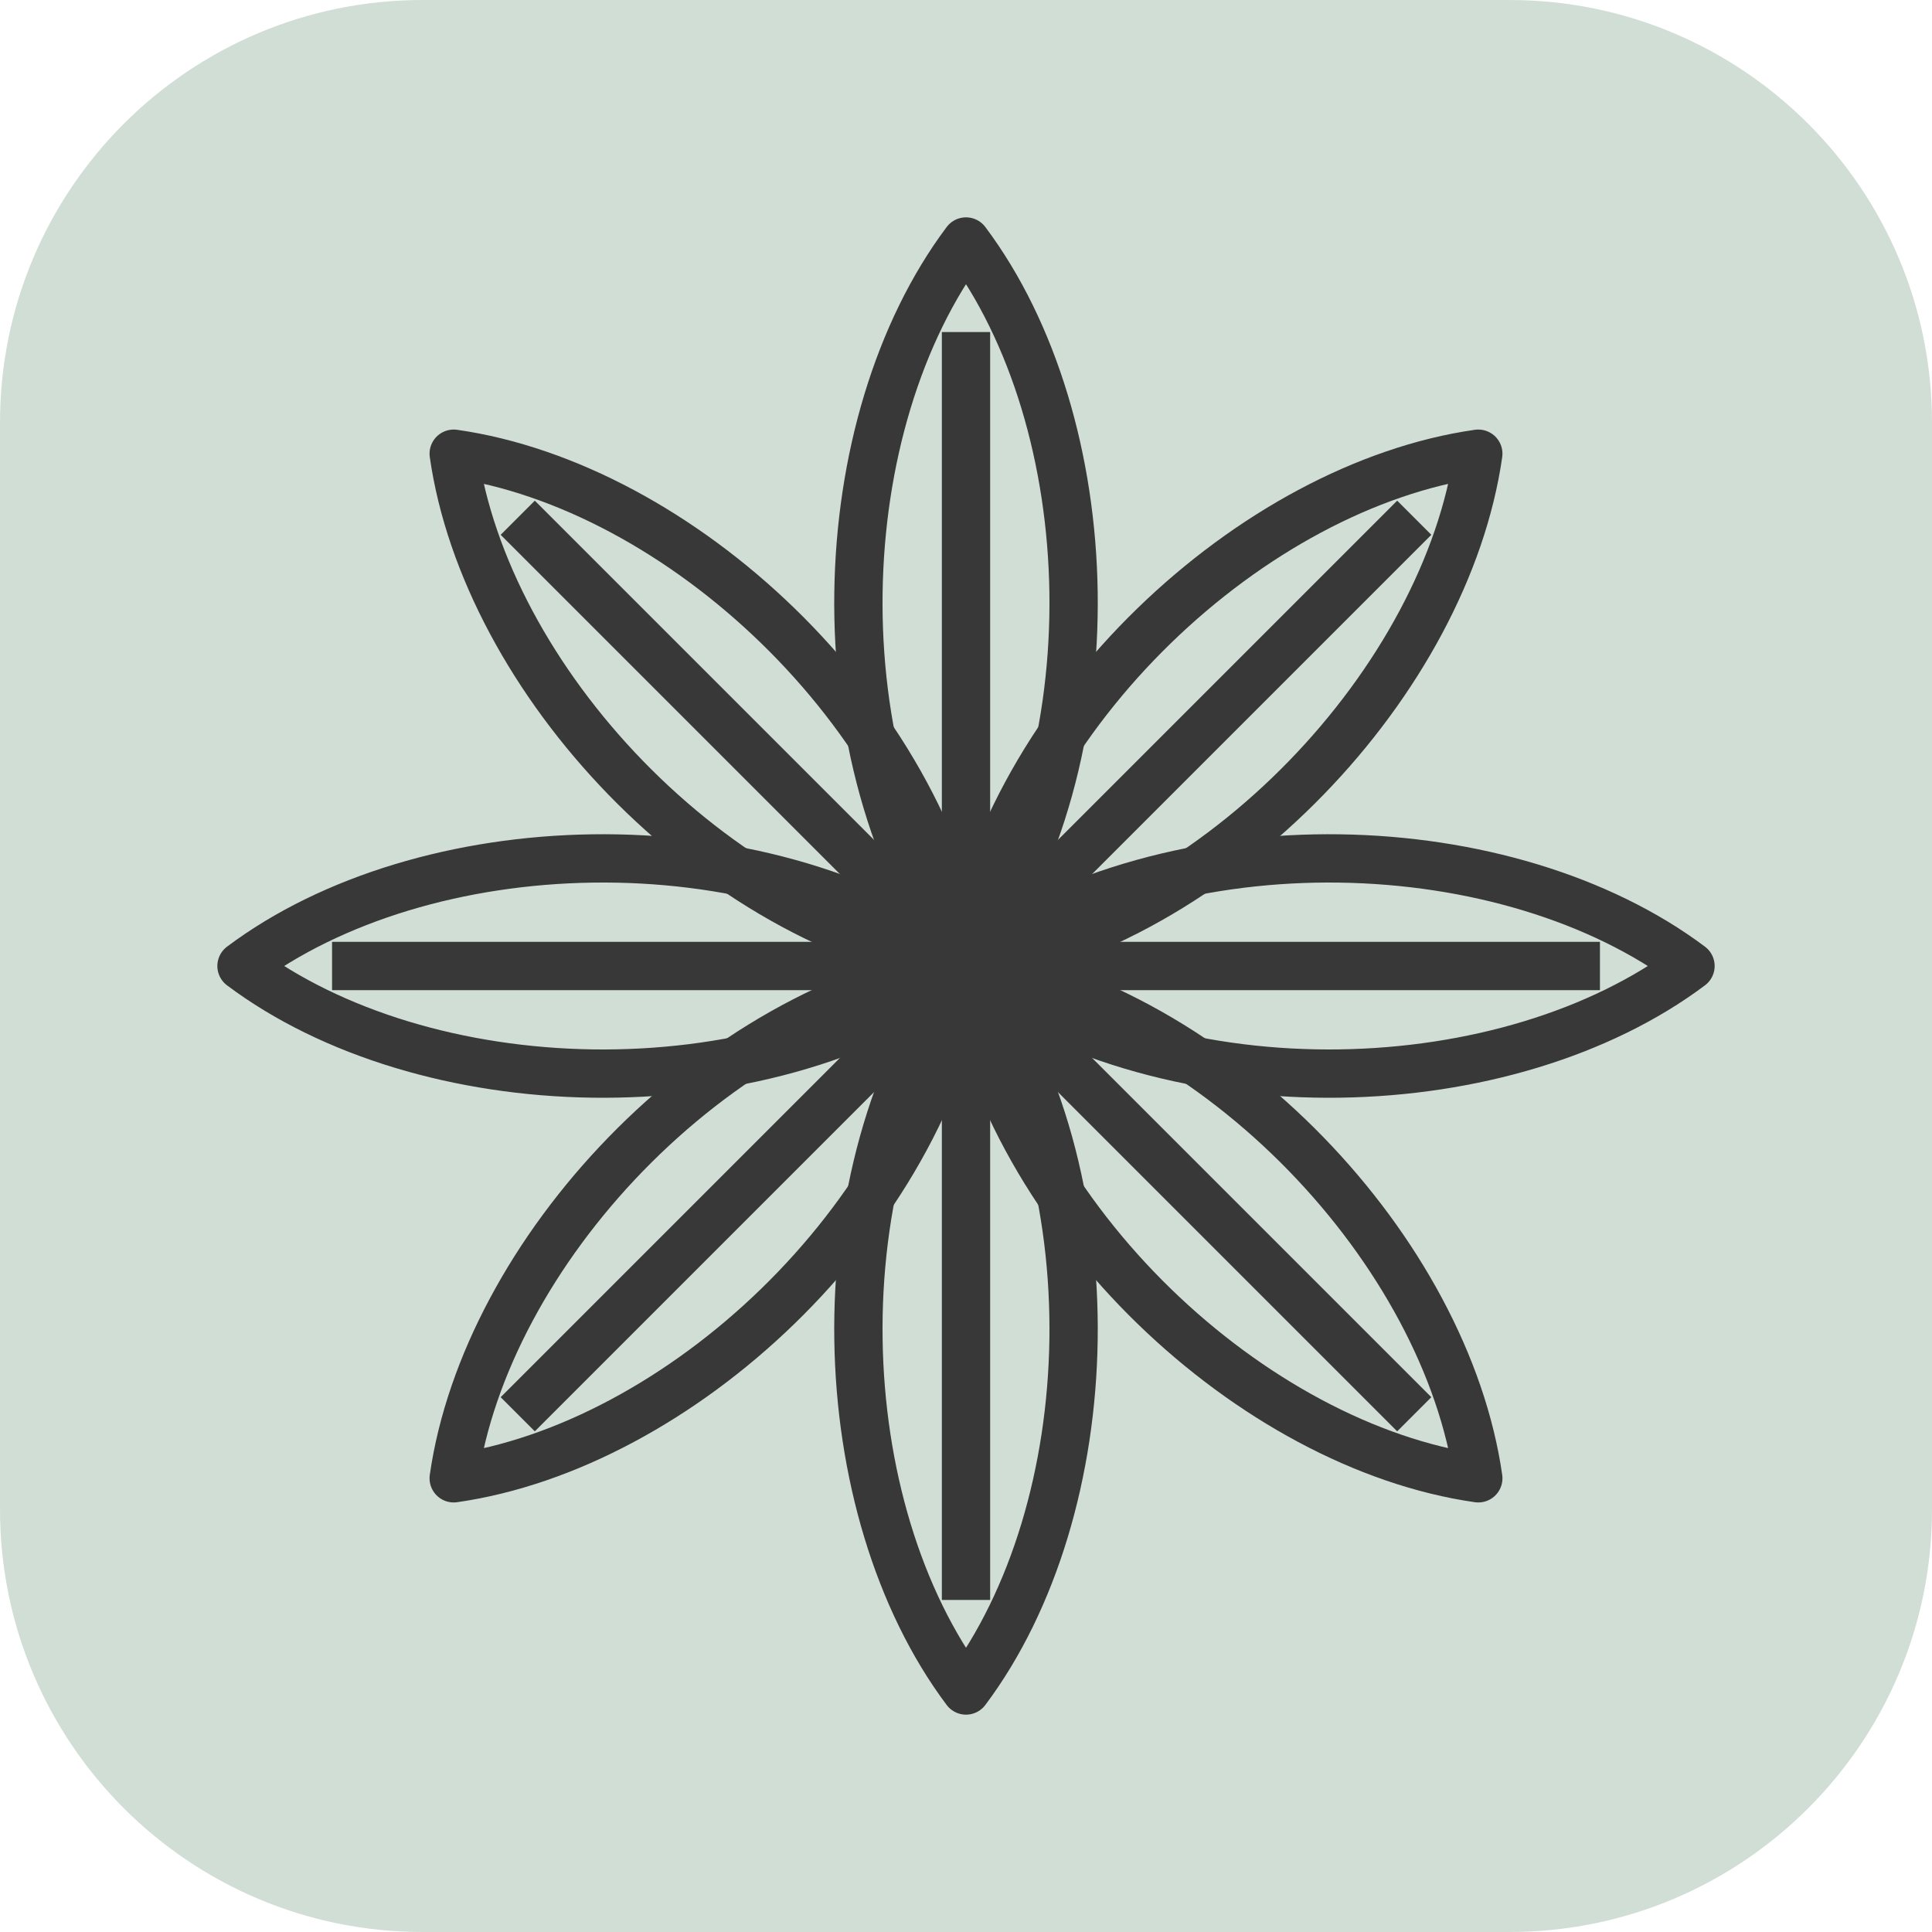
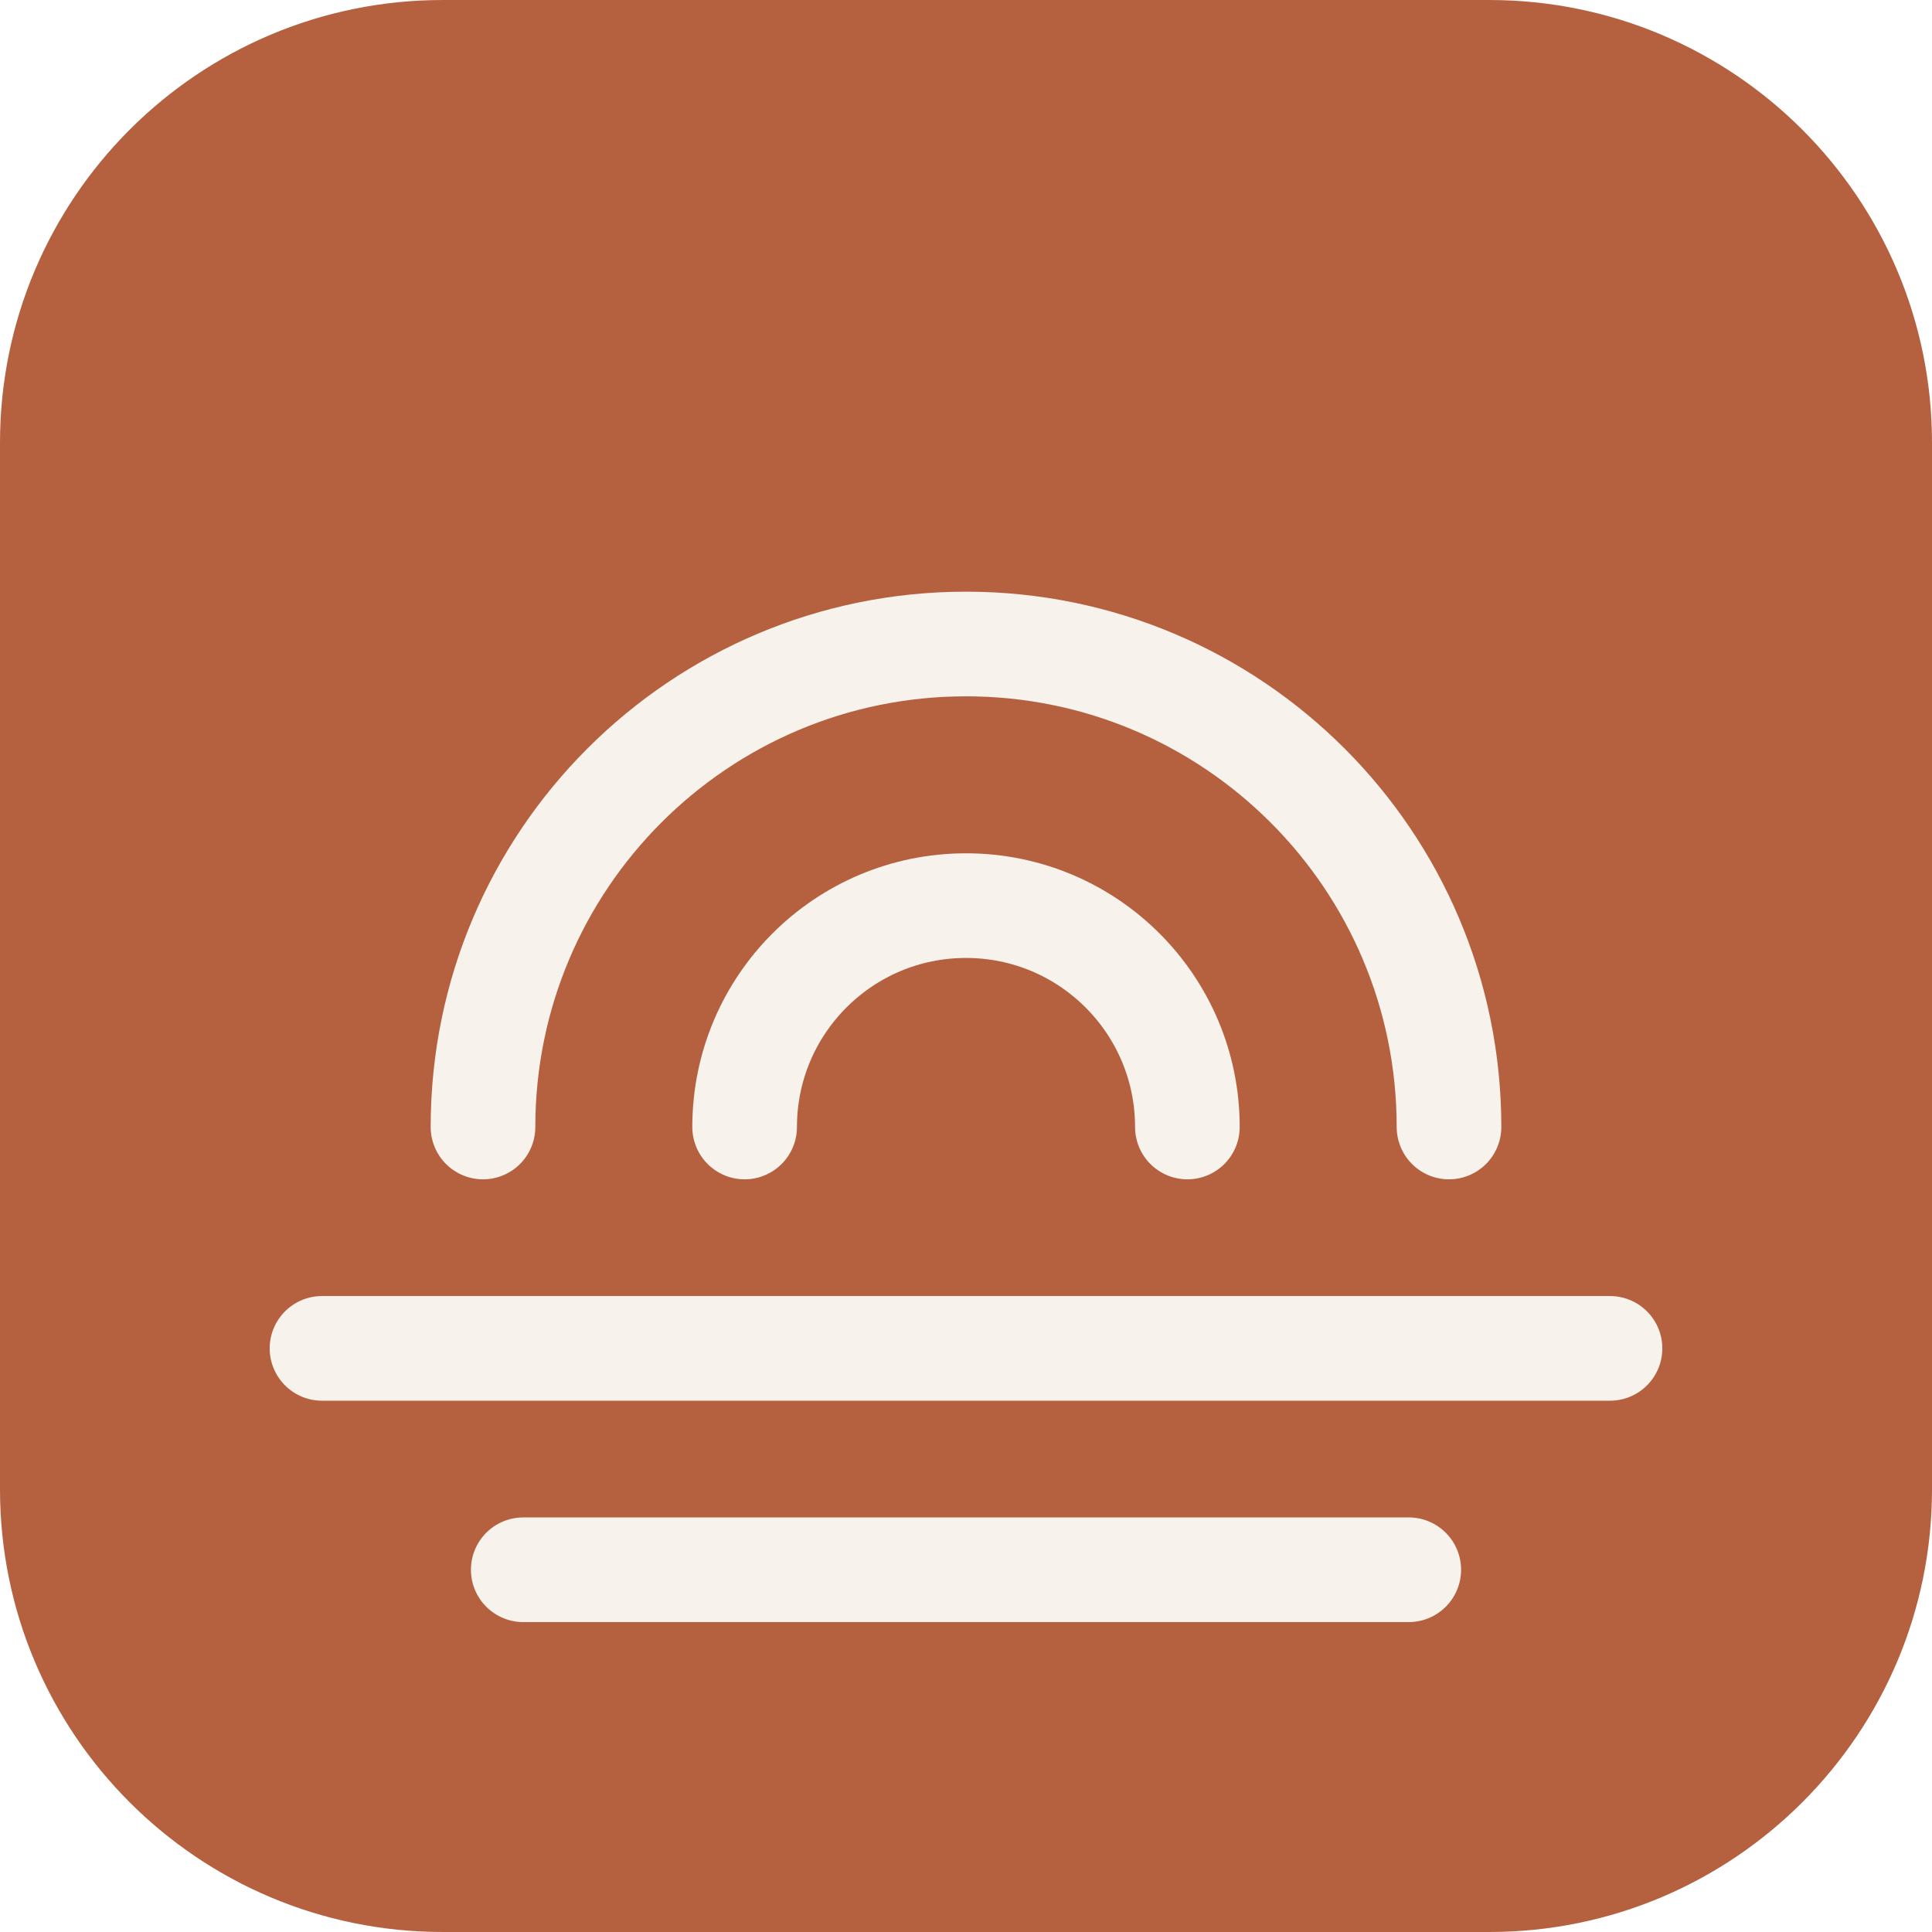
- <svg xmlns="http://www.w3.org/2000/svg" viewBox="0 0 64 64">
-   <rect width="64" height="64" rx="14" fill="#d1ded5" />
-   <defs>
-     <g id="p">
-       <path d="M32 32C27 25 27.5 14 32 8c4.5 6 5 17 0 24Z" />
-       <path d="M32 30V11" />
-     </g>
-   </defs>
-   <g fill="none" stroke="#383838" stroke-width="1.6" stroke-linejoin="round">
-     <use href="#p" />
-     <use href="#p" transform="rotate(45 32 32)" />
-     <use href="#p" transform="rotate(90 32 32)" />
-     <use href="#p" transform="rotate(135 32 32)" />
-     <use href="#p" transform="rotate(180 32 32)" />
-     <use href="#p" transform="rotate(225 32 32)" />
-     <use href="#p" transform="rotate(270 32 32)" />
-     <use href="#p" transform="rotate(315 32 32)" />
+ <svg xmlns="http://www.w3.org/2000/svg" viewBox="0 0 48 48">
+   <rect width="48" height="48" rx="11" fill="#b5613f" />
+   <g fill="none" stroke="#f7f2eb" stroke-width="2.6" stroke-linecap="round">
+     <path d="M12 28a12 12 0 0 1 24 0" />
+     <path d="M18.5 28a5.5 5.5 0 0 1 11 0" />
+     <path d="M8 33.5h32M13 39h22" />
  </g>
</svg>
